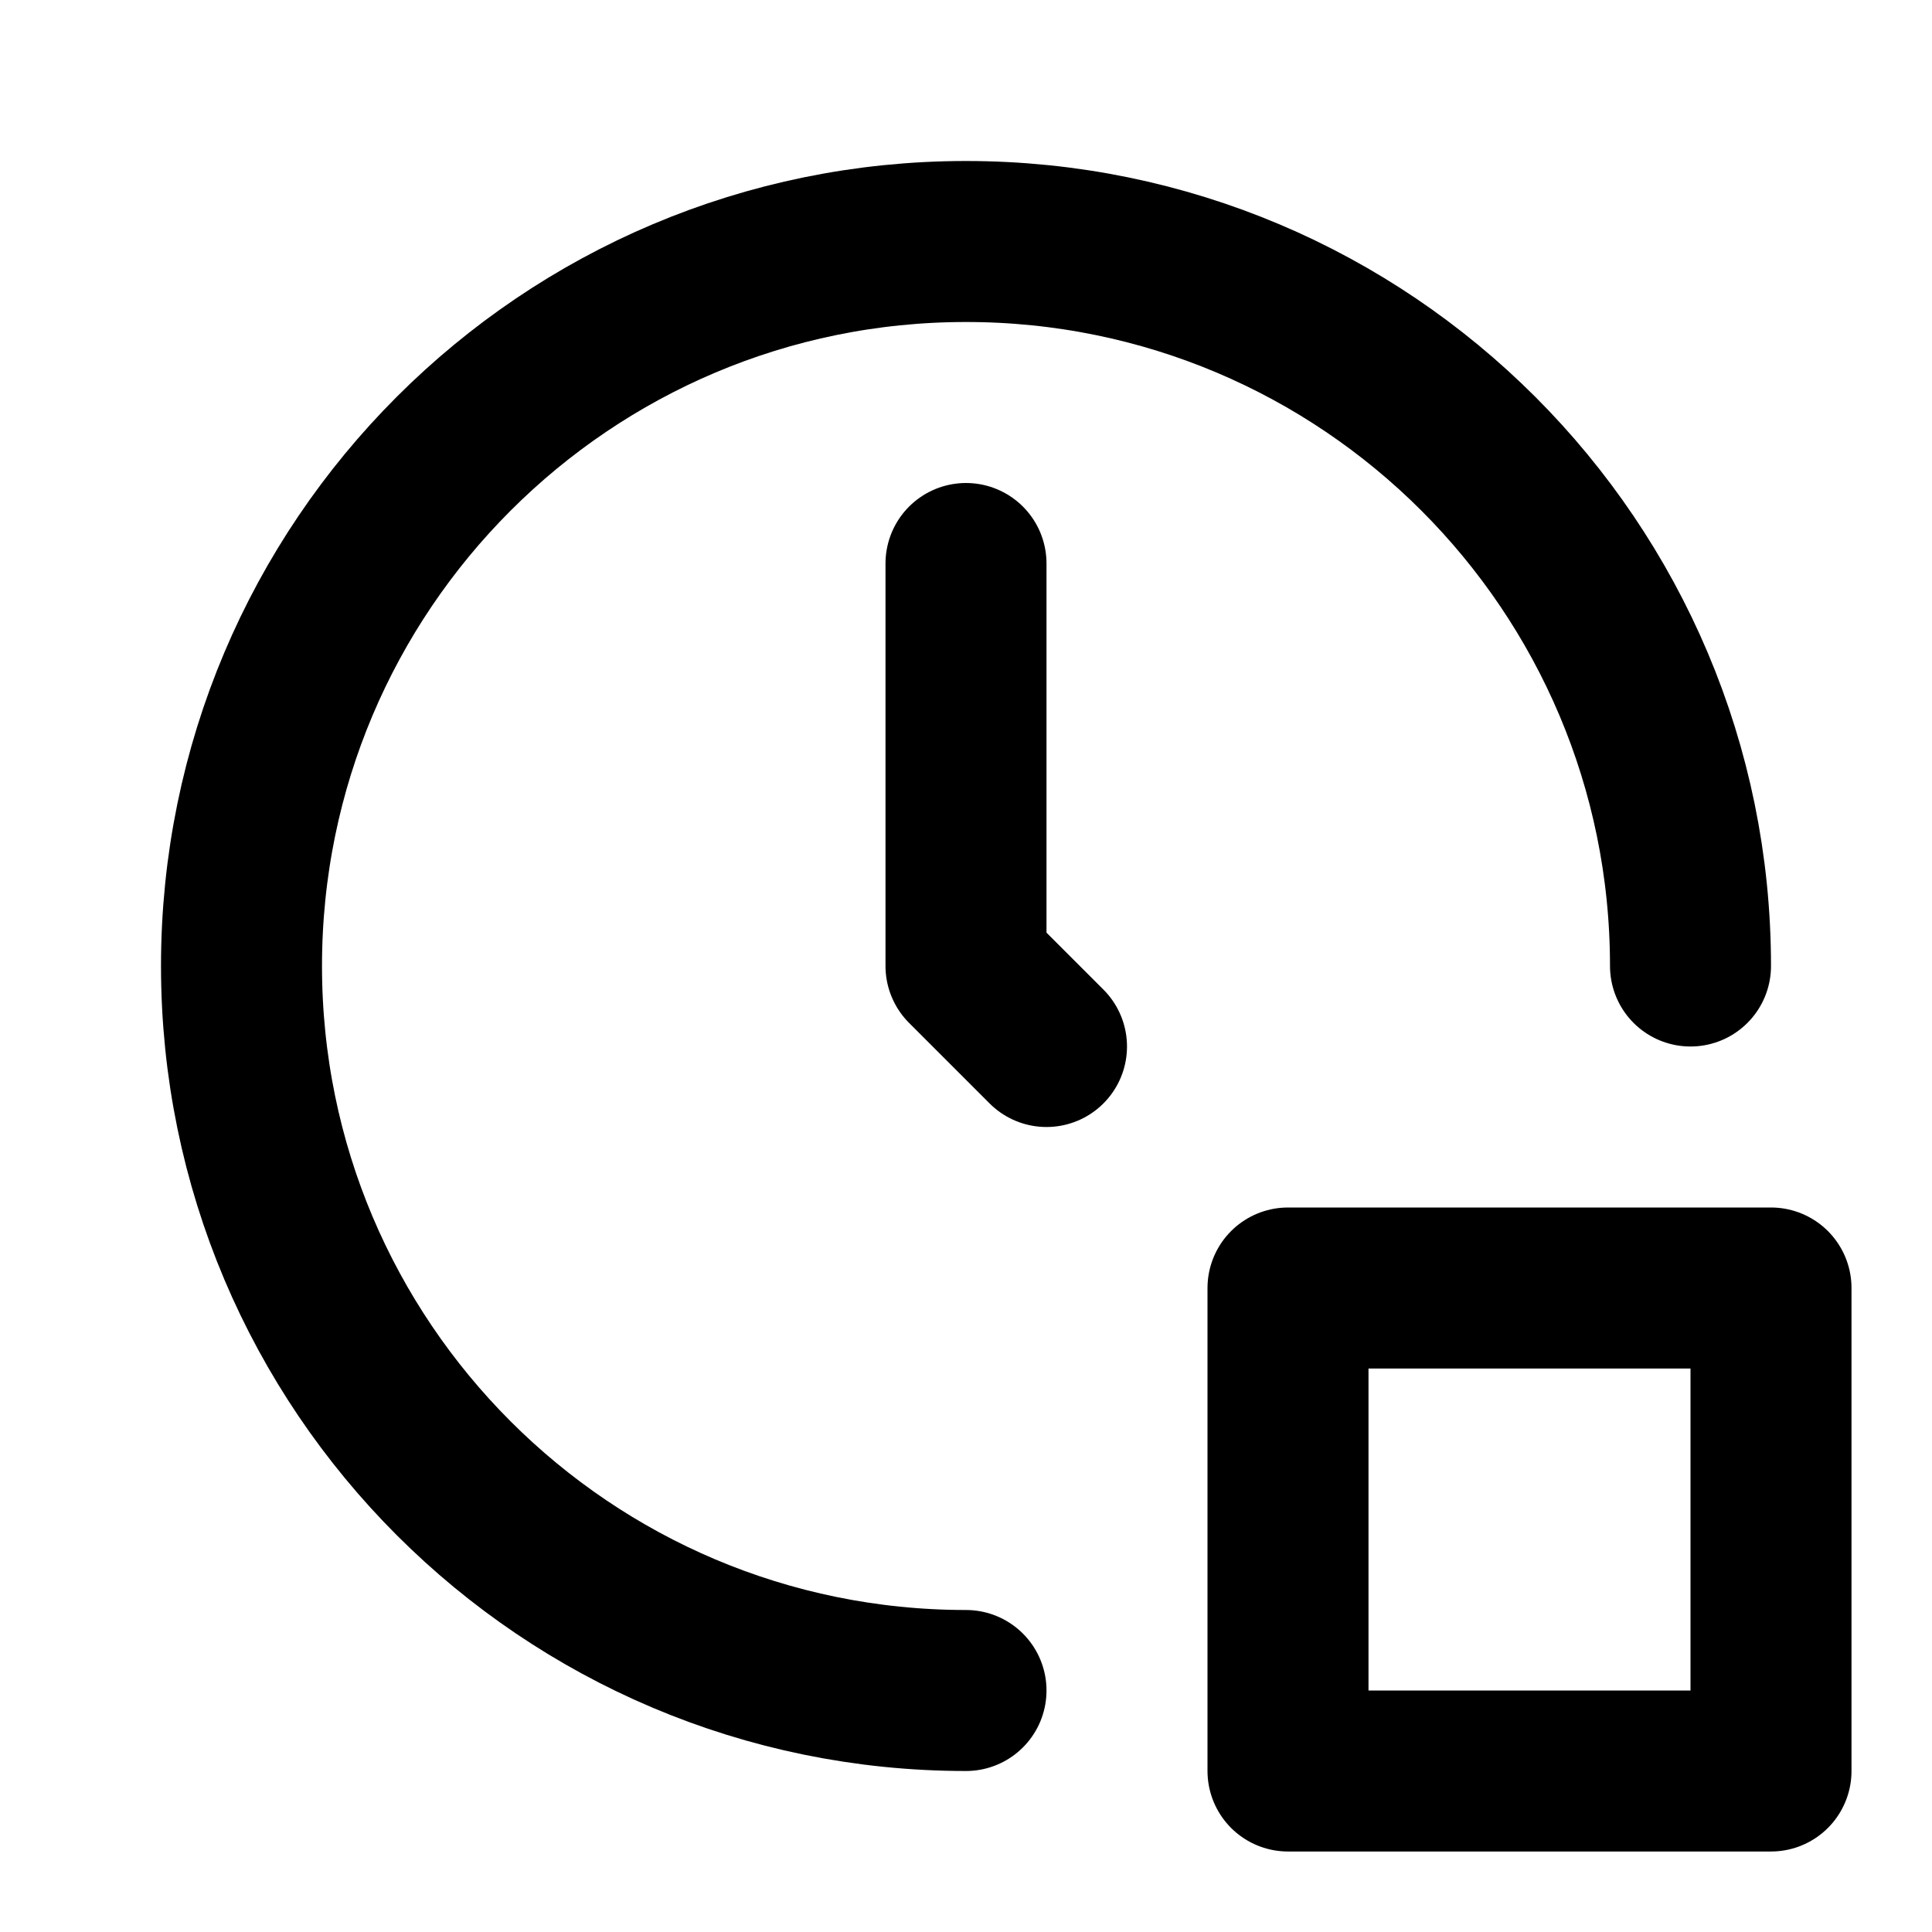
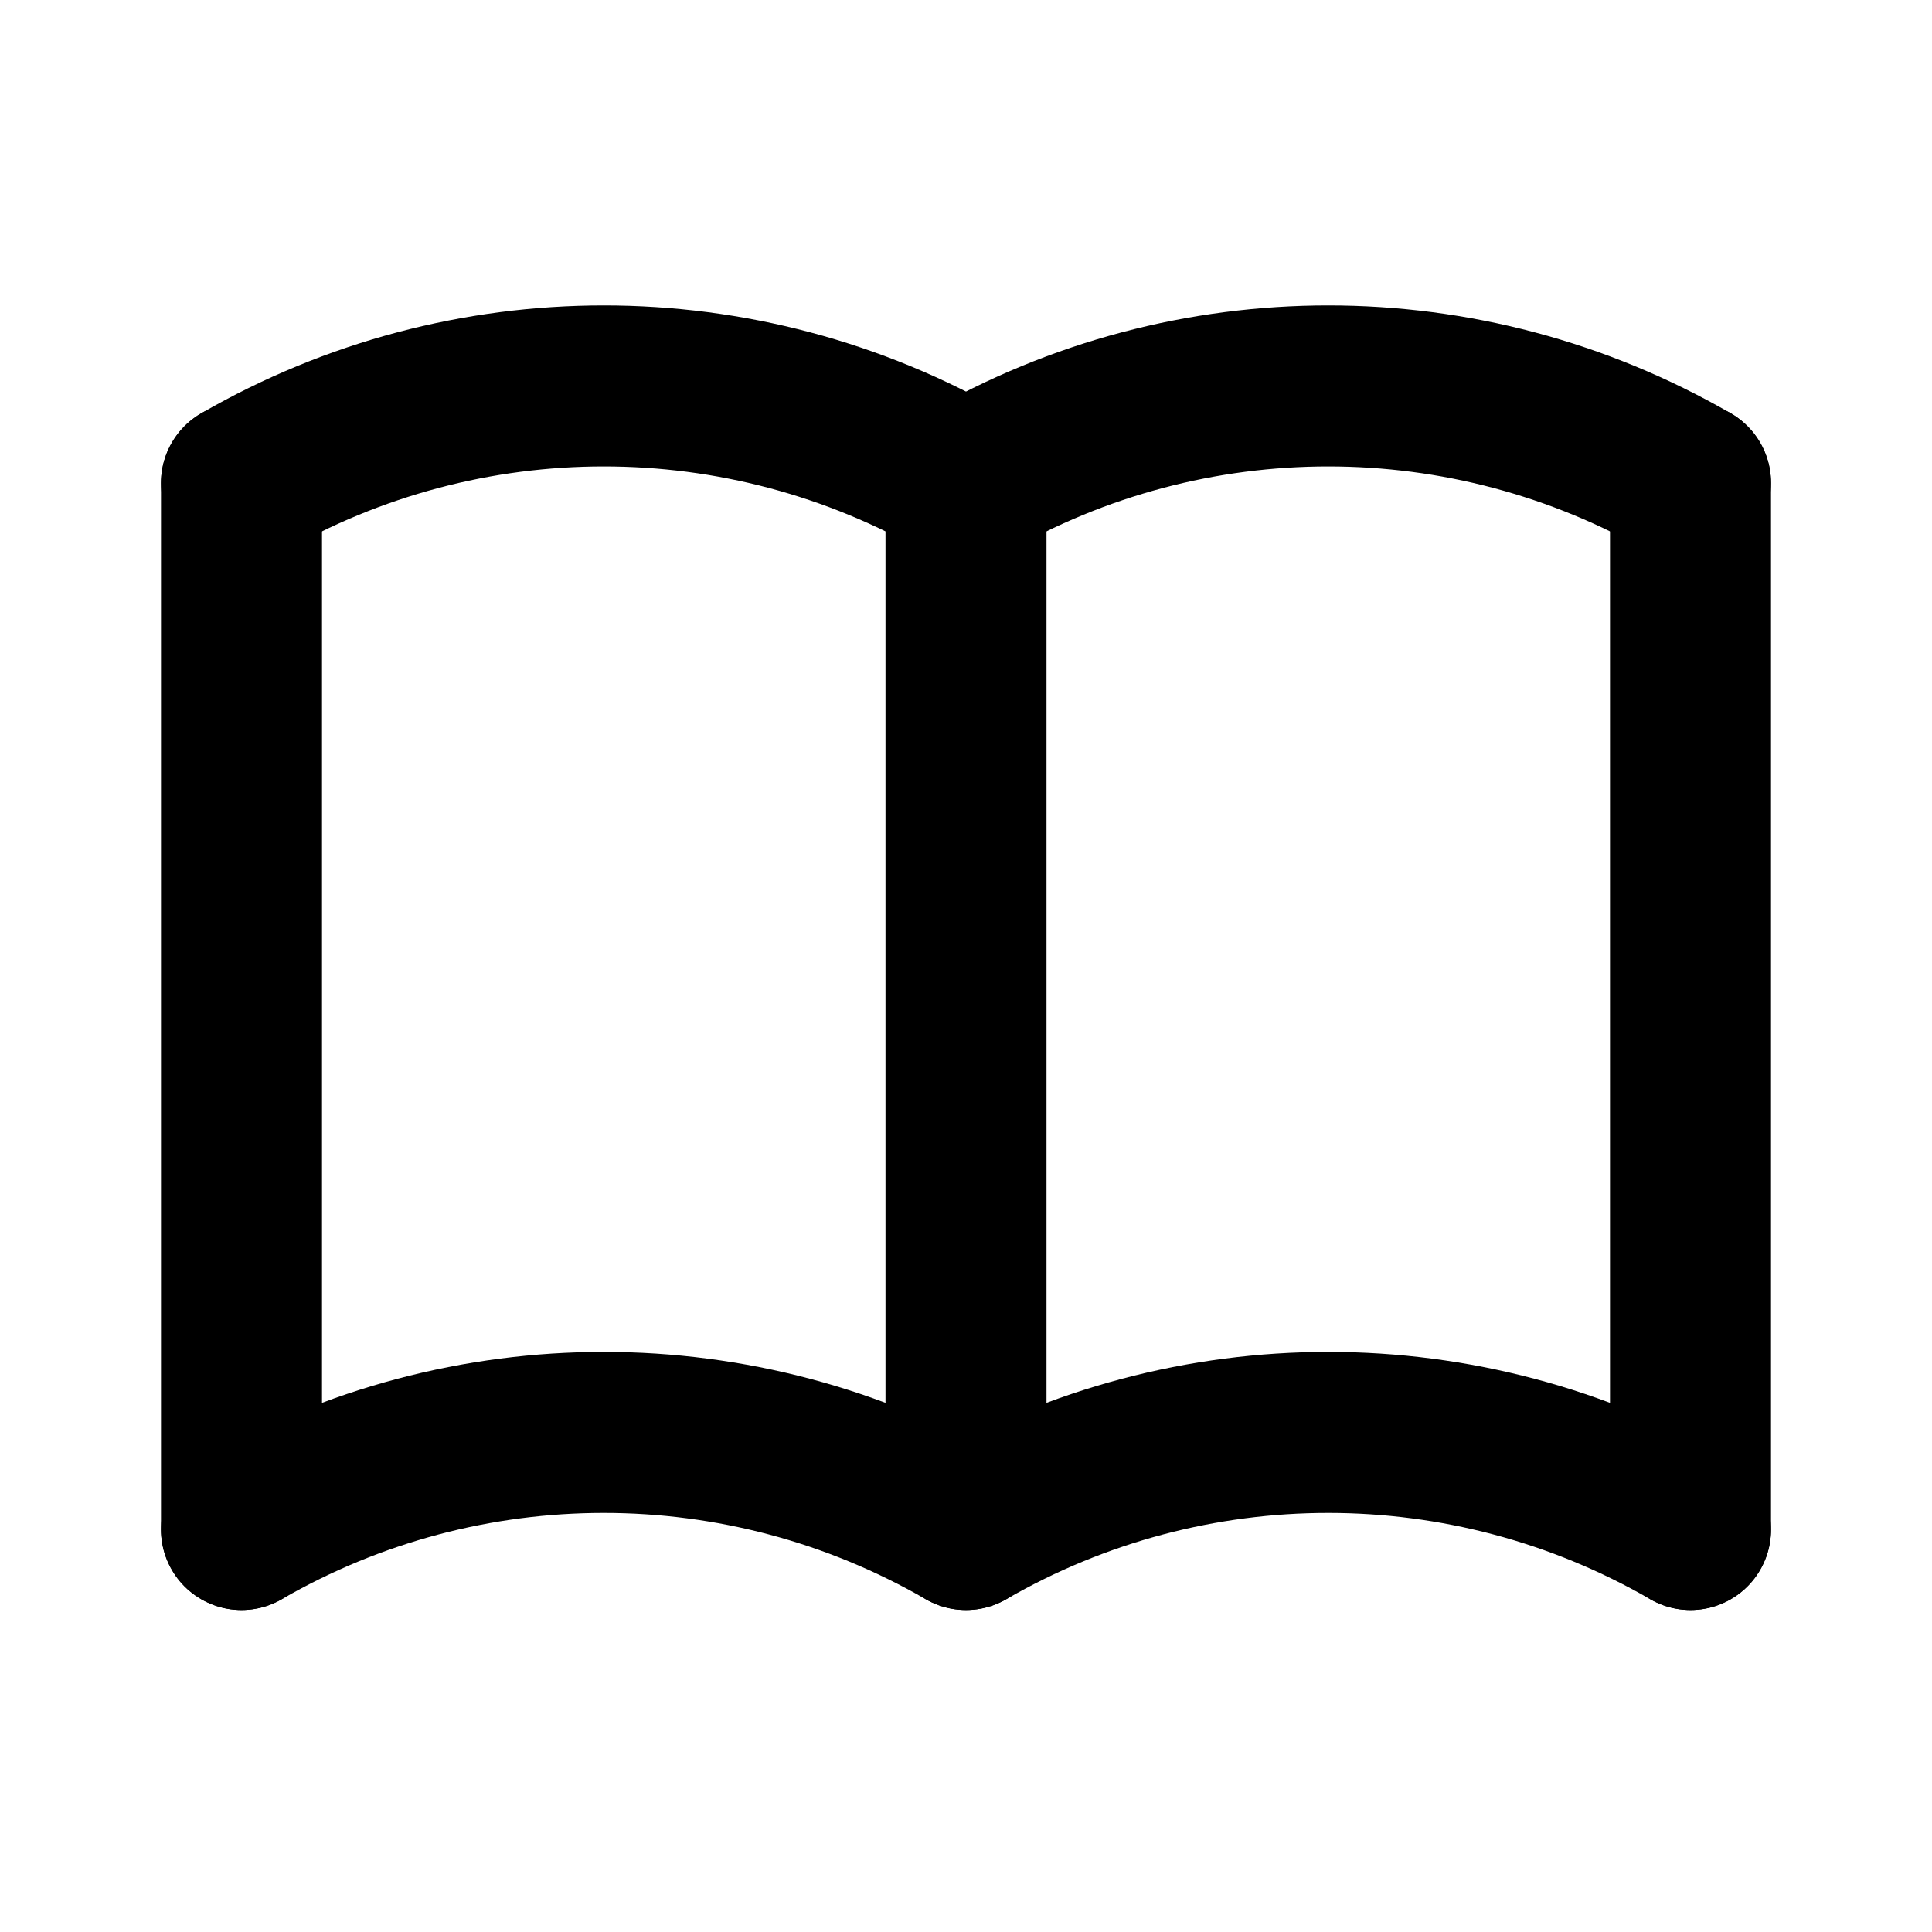
<svg xmlns="http://www.w3.org/2000/svg" viewBox="0 0 24 24" fill="none" stroke="currentColor" stroke-width="2" stroke-linecap="round" stroke-linejoin="round">
-   <path d="M21 12a9 9 0 1 0 -9 9" />
-   <path d="M12 7v5l1 1" />
-   <path d="M16 16h6v6h-6l0 -6" />
+   <path d="M3 19a9 9 0 0 1 9 0a9 9 0 0 1 9 0" />
+   <path d="M3 6a9 9 0 0 1 9 0a9 9 0 0 1 9 0" />
+   <path d="M3 6l0 13" />
+   <path d="M12 6l0 13" />
+   <path d="M21 6l0 13" />
</svg>
